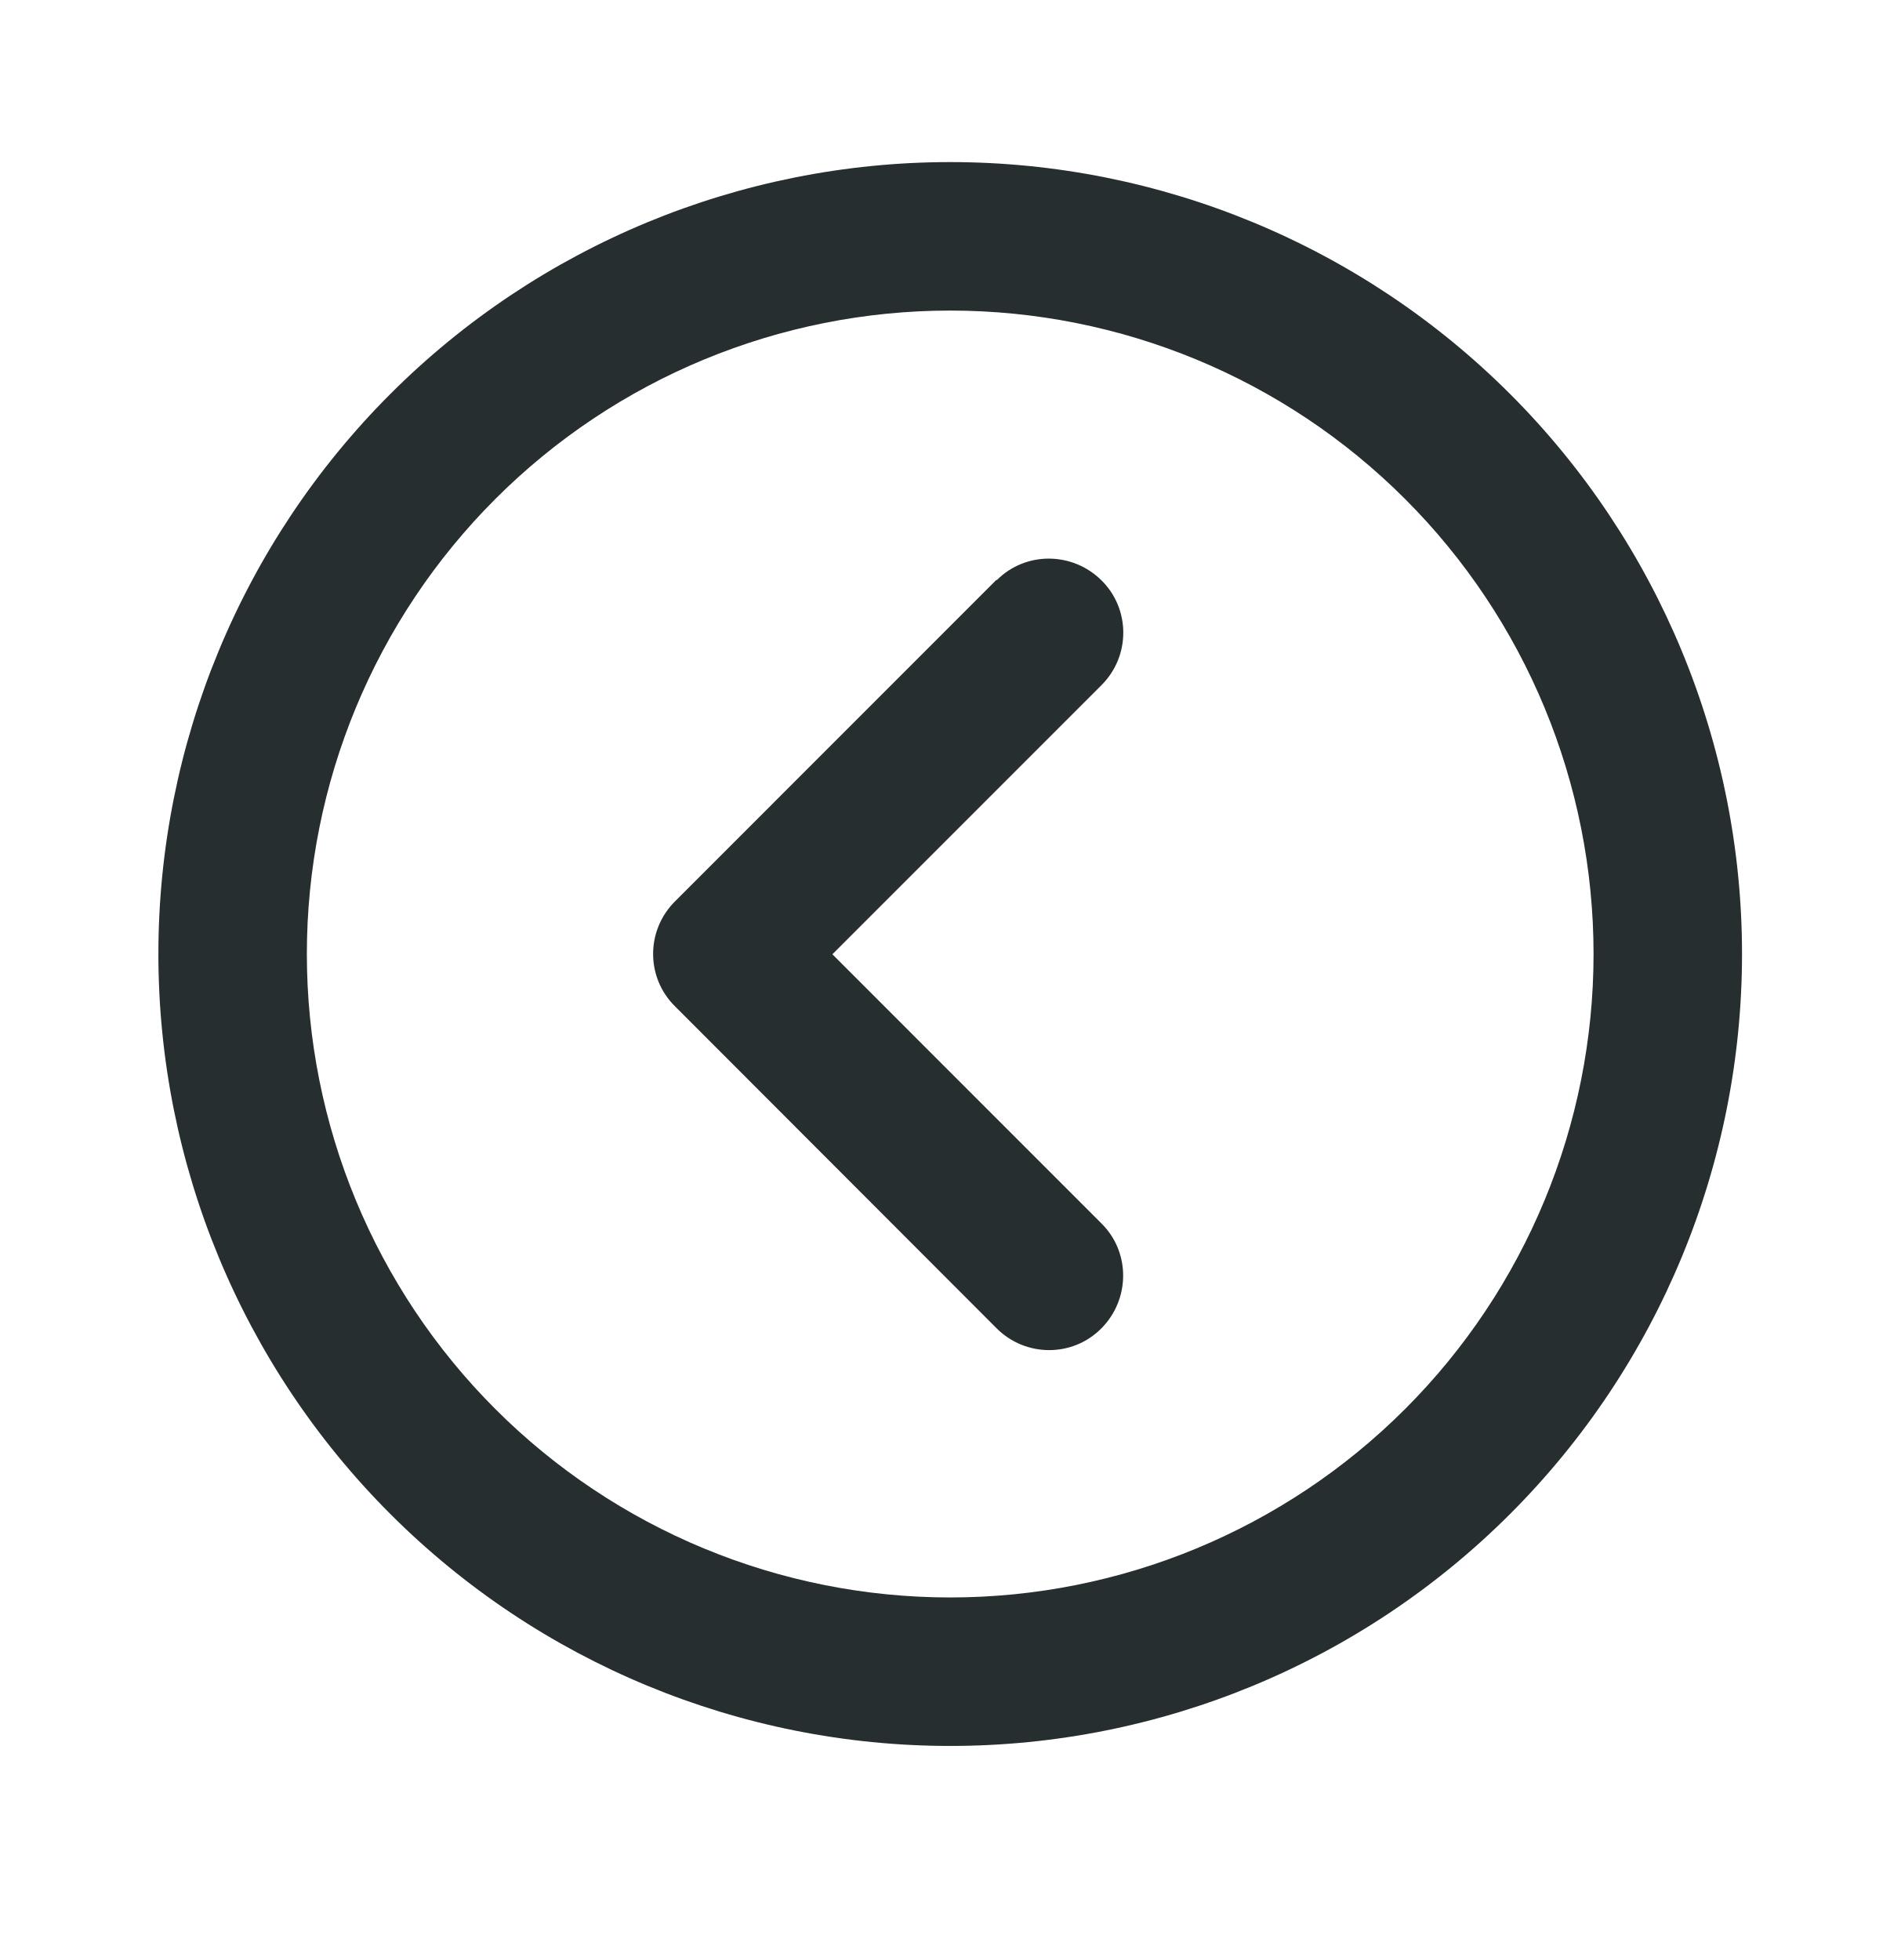
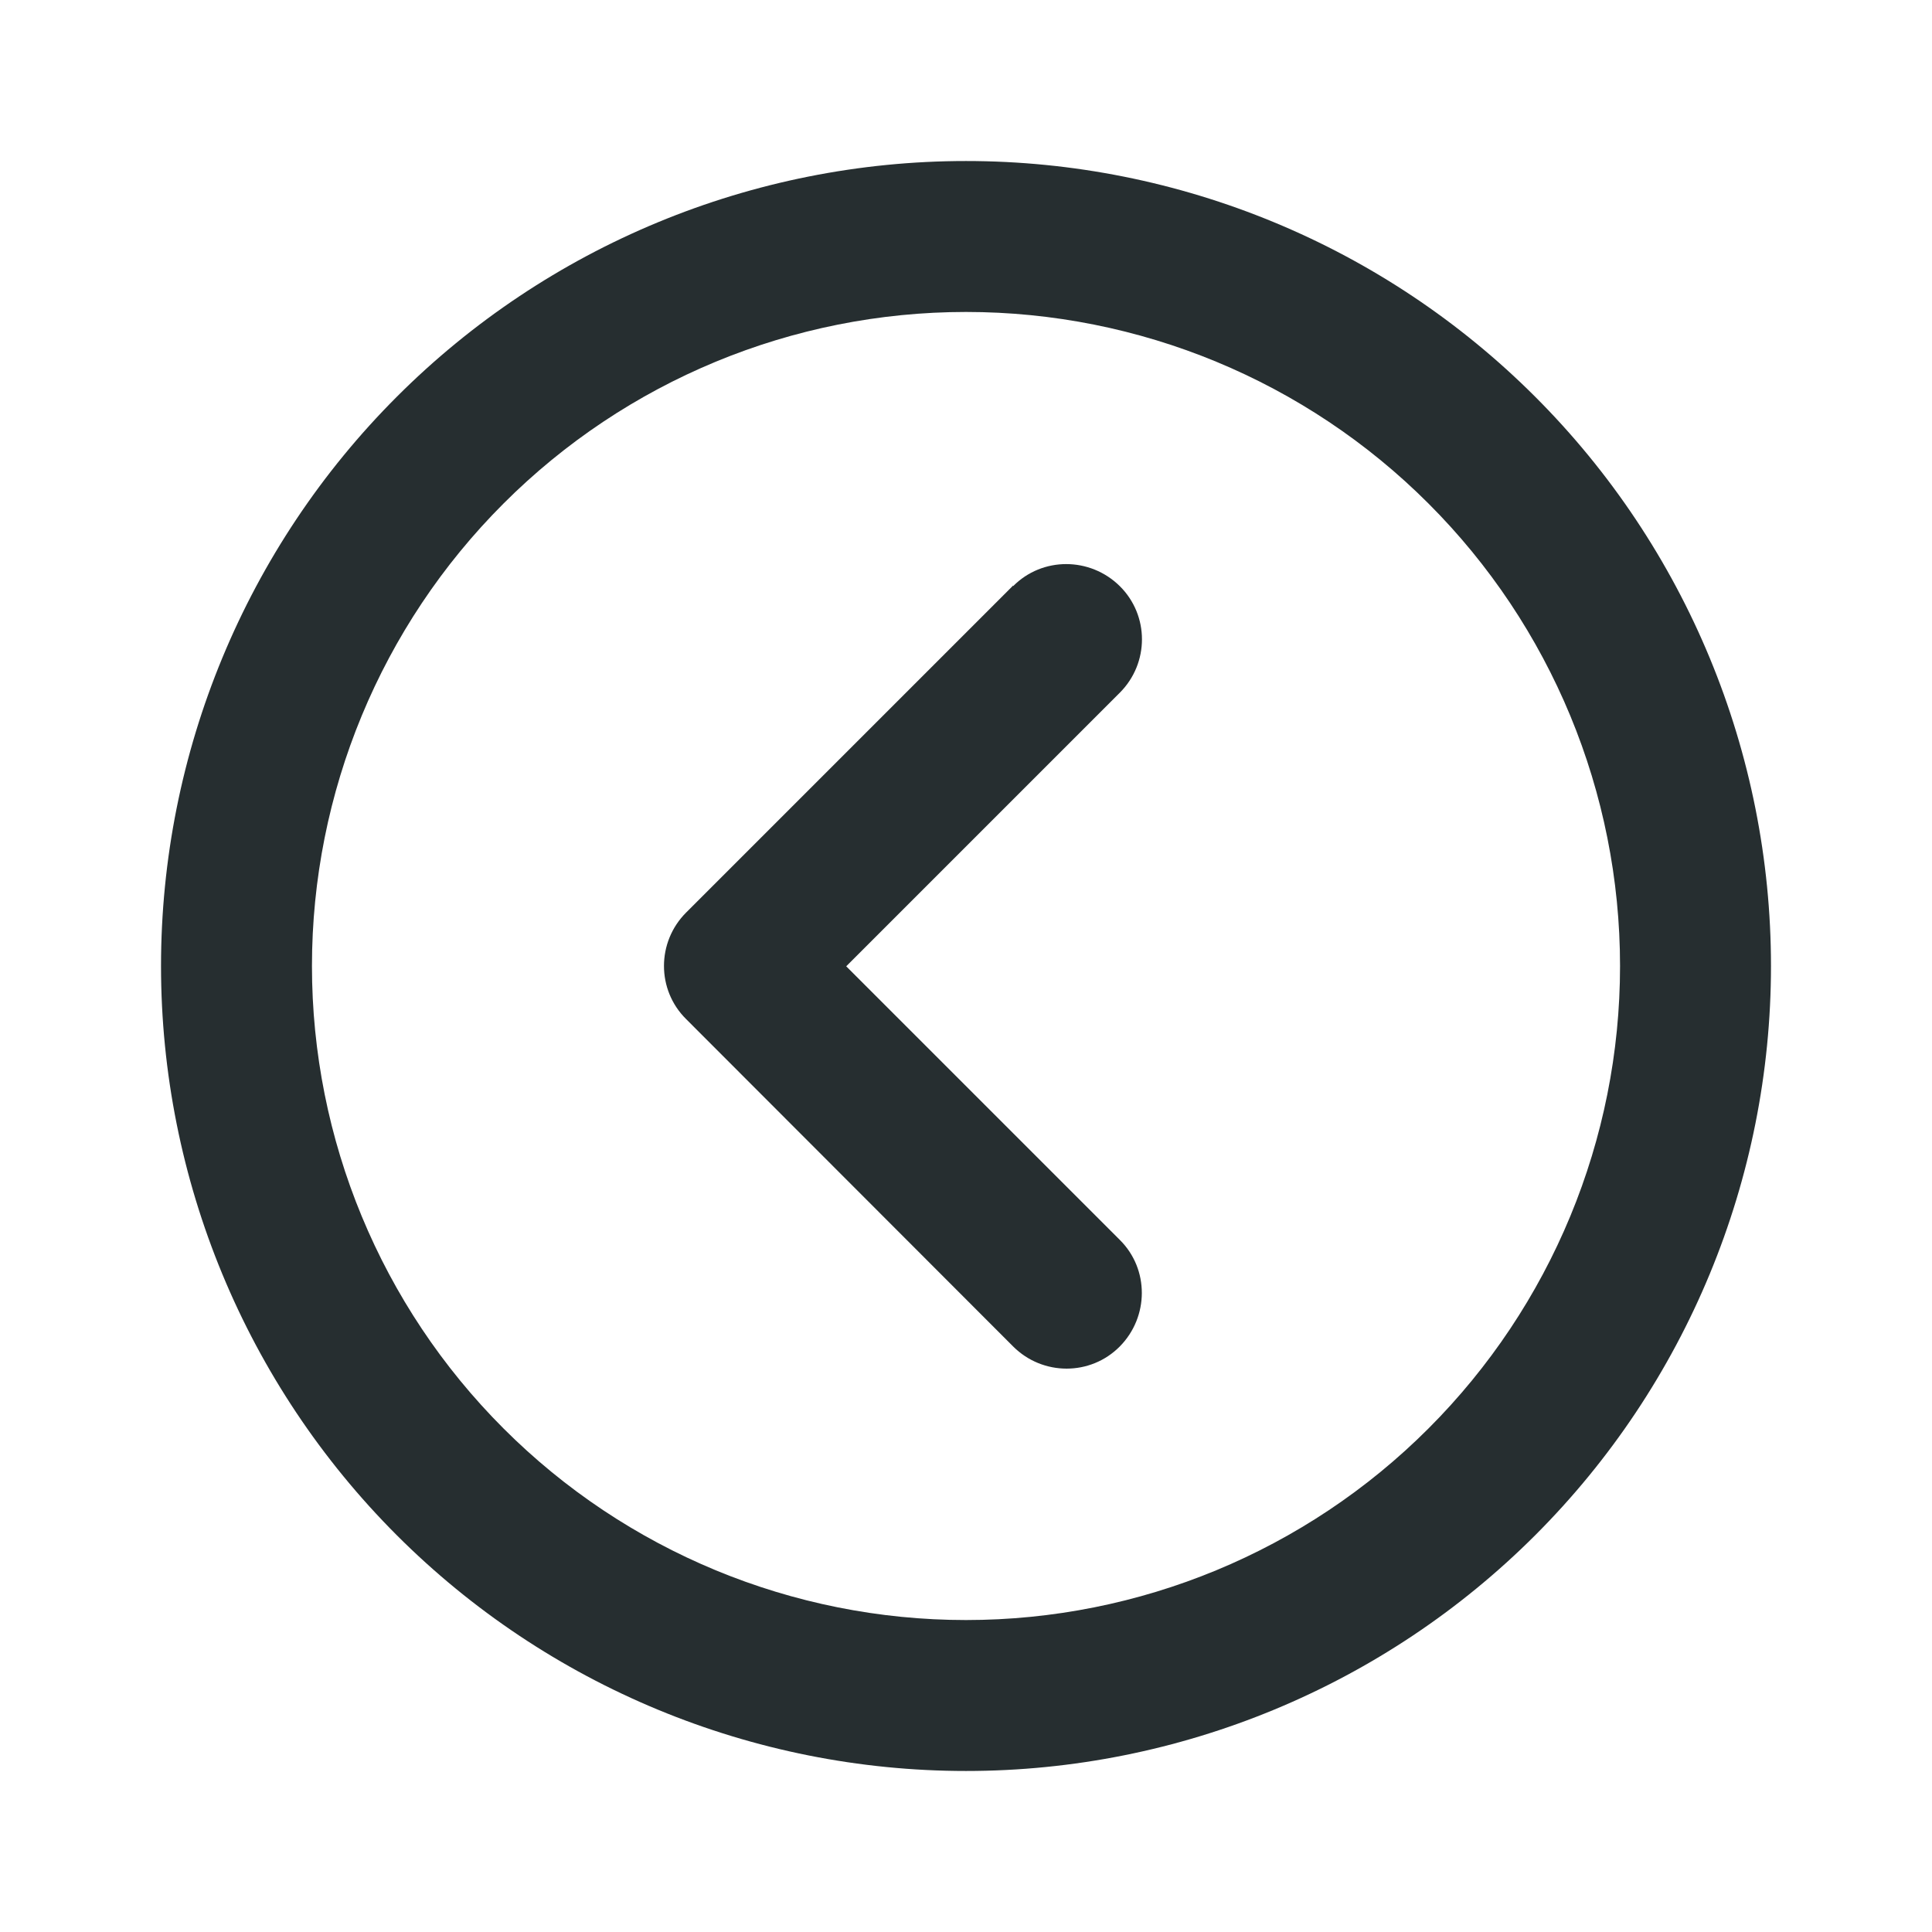
- <svg xmlns="http://www.w3.org/2000/svg" width="32" height="33" viewBox="0 0 32 33" fill="none">
-   <path d="M5.167 16.062C5.167 13.189 6.308 10.434 8.34 8.402C10.371 6.37 13.127 5.229 16 5.229C18.873 5.229 21.629 6.37 23.66 8.402C25.692 10.434 26.833 13.189 26.833 16.062C26.833 18.936 25.692 21.691 23.66 23.723C21.629 25.754 18.873 26.896 16 26.896C13.127 26.896 10.371 25.754 8.34 23.723C6.308 21.691 5.167 18.936 5.167 16.062ZM29.333 16.062C29.333 12.526 27.929 9.135 25.428 6.634C22.928 4.134 19.536 2.729 16 2.729C12.464 2.729 9.072 4.134 6.572 6.634C4.072 9.135 2.667 12.526 2.667 16.062C2.667 19.599 4.072 22.99 6.572 25.49C9.072 27.991 12.464 29.396 16 29.396C19.536 29.396 22.928 27.991 25.428 25.49C27.929 22.99 29.333 19.599 29.333 16.062ZM16.781 9.76L11.365 15.177C10.875 15.666 10.875 16.458 11.365 16.942L16.781 22.364C17.271 22.854 18.063 22.854 18.547 22.364C19.031 21.875 19.037 21.083 18.547 20.599L14.016 16.067L18.547 11.536C19.037 11.047 19.037 10.255 18.547 9.771C18.057 9.286 17.266 9.281 16.781 9.771V9.76Z" fill="#262E30" />
+ <svg xmlns="http://www.w3.org/2000/svg" width="32" height="32" viewBox="0 0 32 32" fill="none">
+   <path d="M5.167 16C5.167 13.127 6.308 10.371 8.34 8.34C10.371 6.308 13.127 5.167 16 5.167C18.873 5.167 21.629 6.308 23.66 8.34C25.692 10.371 26.833 13.127 26.833 16C26.833 18.873 25.692 21.628 23.66 23.66C21.629 25.692 18.873 26.833 16 26.833C13.127 26.833 10.371 25.692 8.34 23.66C6.308 21.628 5.167 18.873 5.167 16ZM29.333 16C29.333 12.464 27.929 9.072 25.428 6.572C22.928 4.071 19.536 2.667 16 2.667C12.464 2.667 9.072 4.071 6.572 6.572C4.072 9.072 2.667 12.464 2.667 16C2.667 19.536 4.072 22.927 6.572 25.428C9.072 27.928 12.464 29.333 16 29.333C19.536 29.333 22.928 27.928 25.428 25.428C27.929 22.927 29.333 19.536 29.333 16ZM16.781 9.698L11.365 15.114C10.875 15.604 10.875 16.396 11.365 16.88L16.781 22.302C17.271 22.791 18.063 22.791 18.547 22.302C19.031 21.812 19.037 21.021 18.547 20.536L14.016 16.005L18.547 11.474C19.037 10.984 19.037 10.193 18.547 9.708C18.057 9.224 17.266 9.219 16.781 9.708V9.698Z" fill="#262E30" />
</svg>
